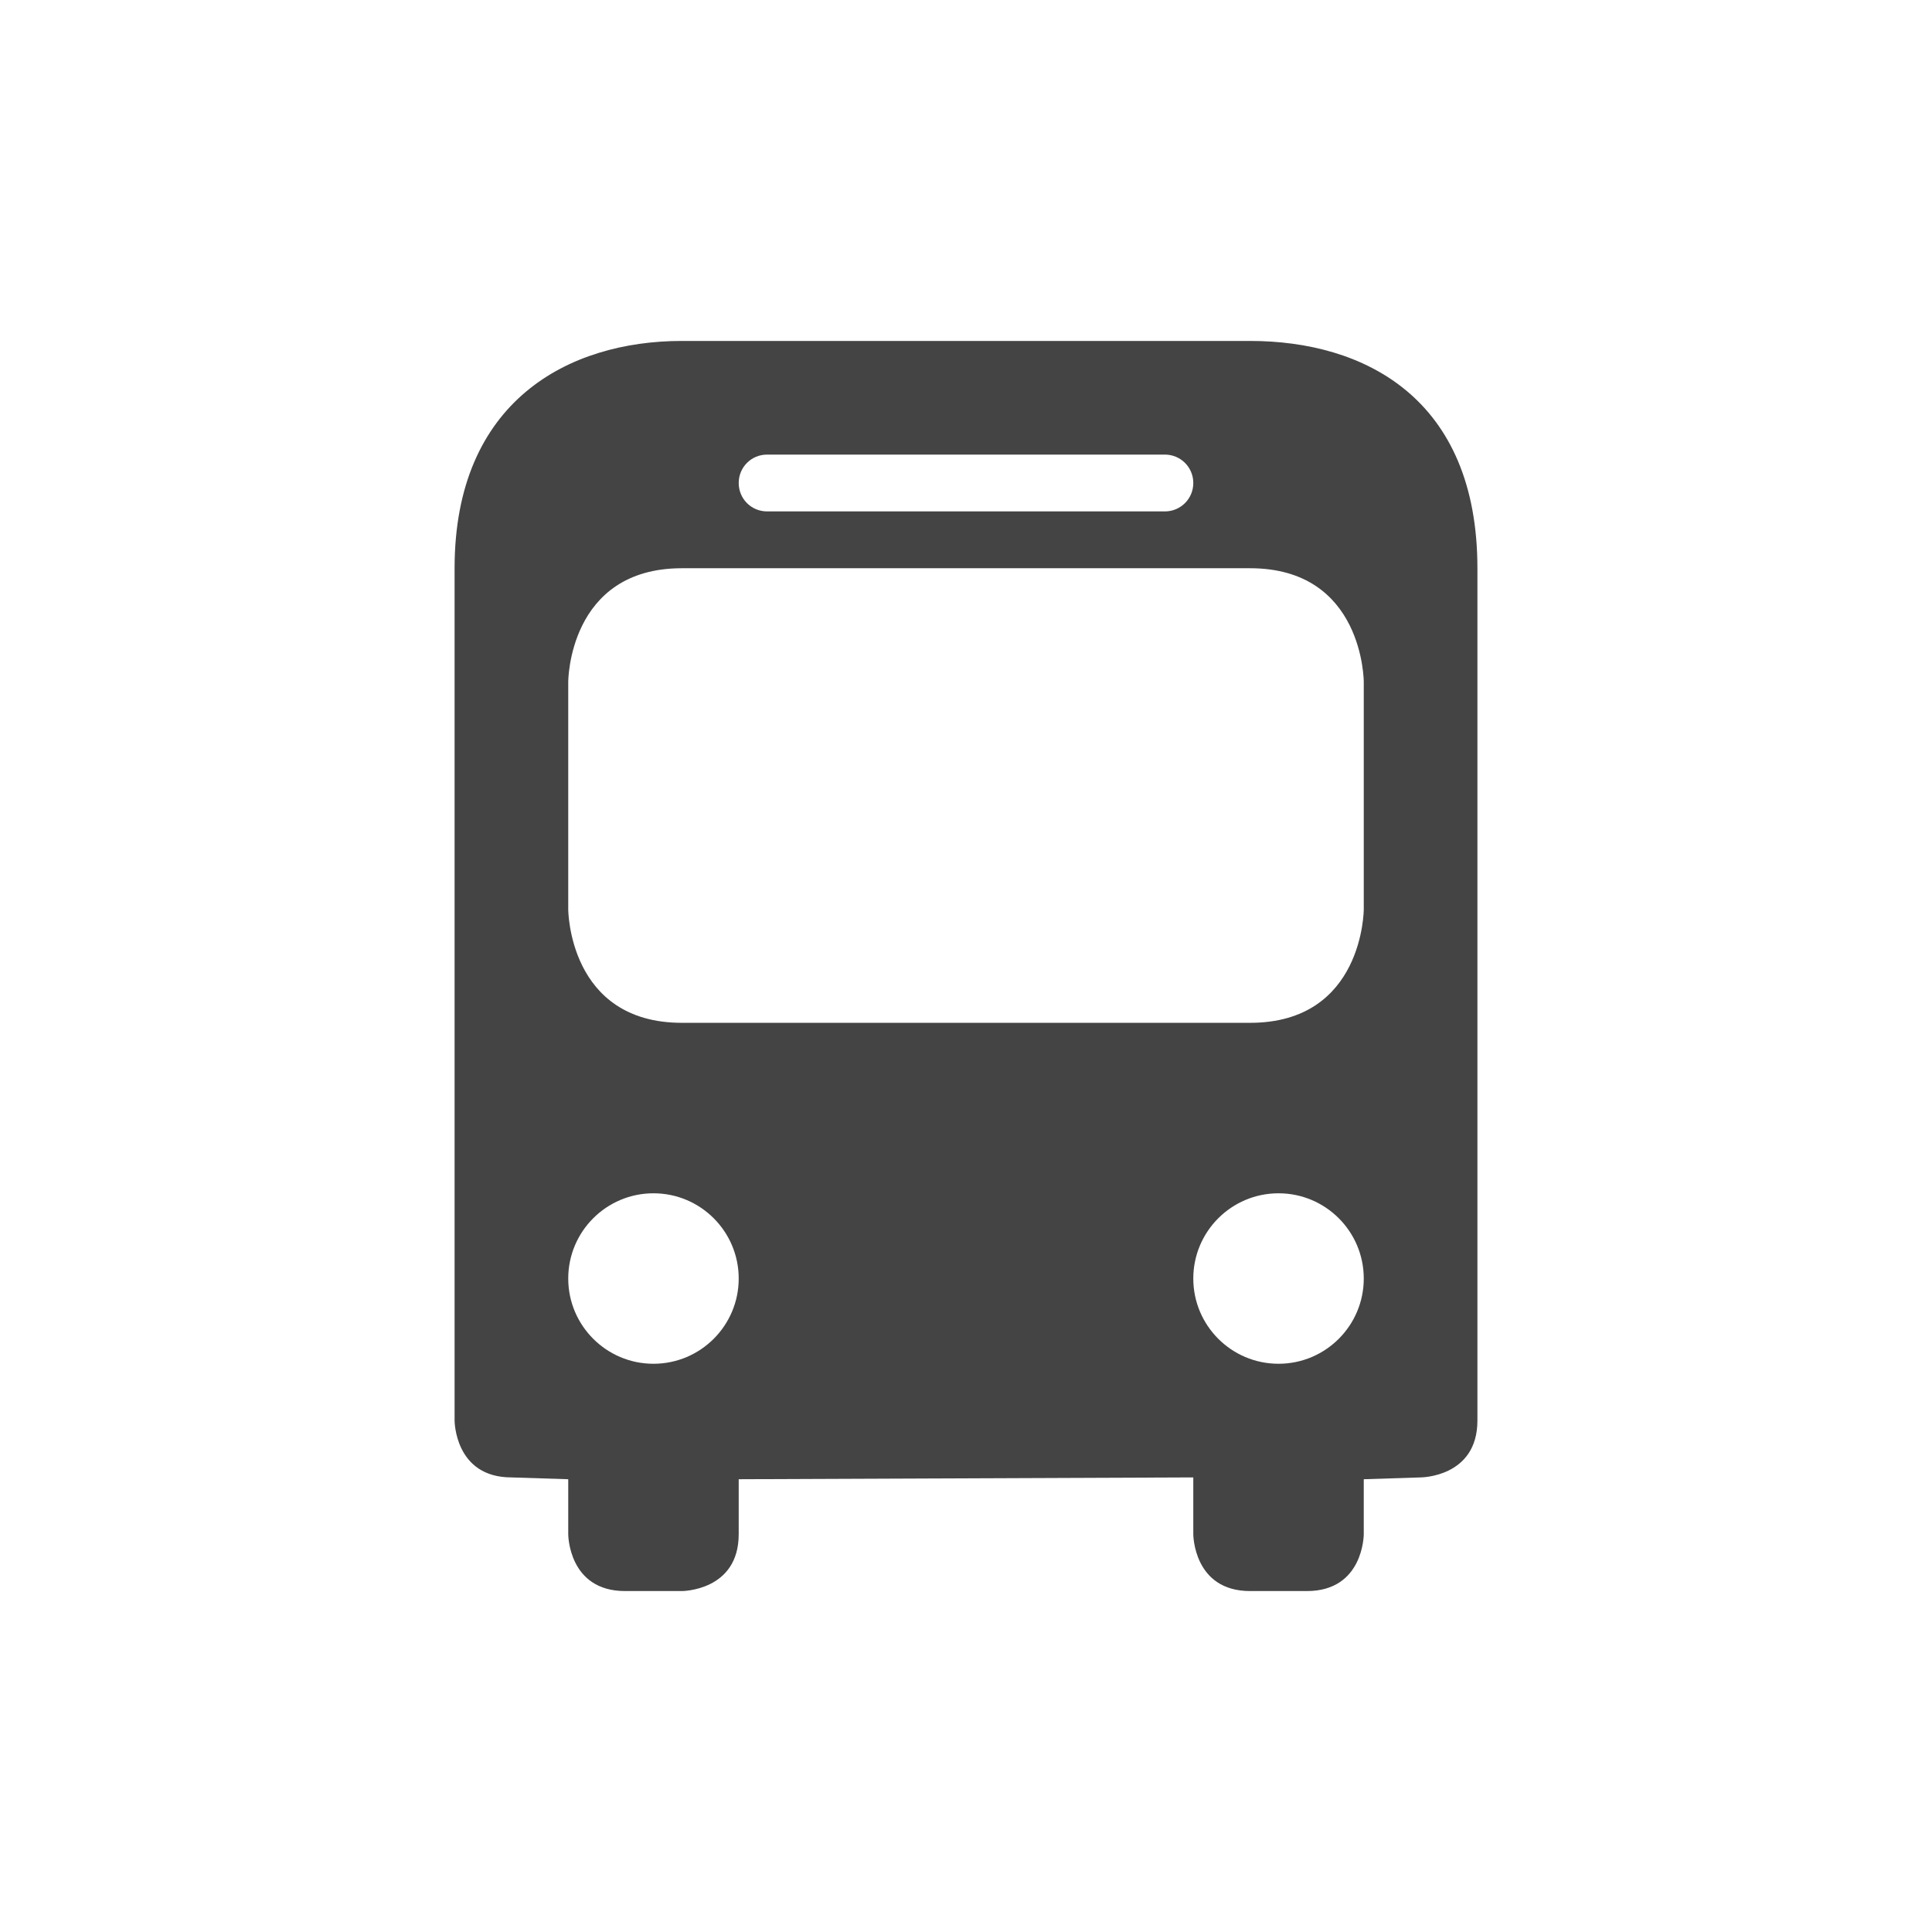
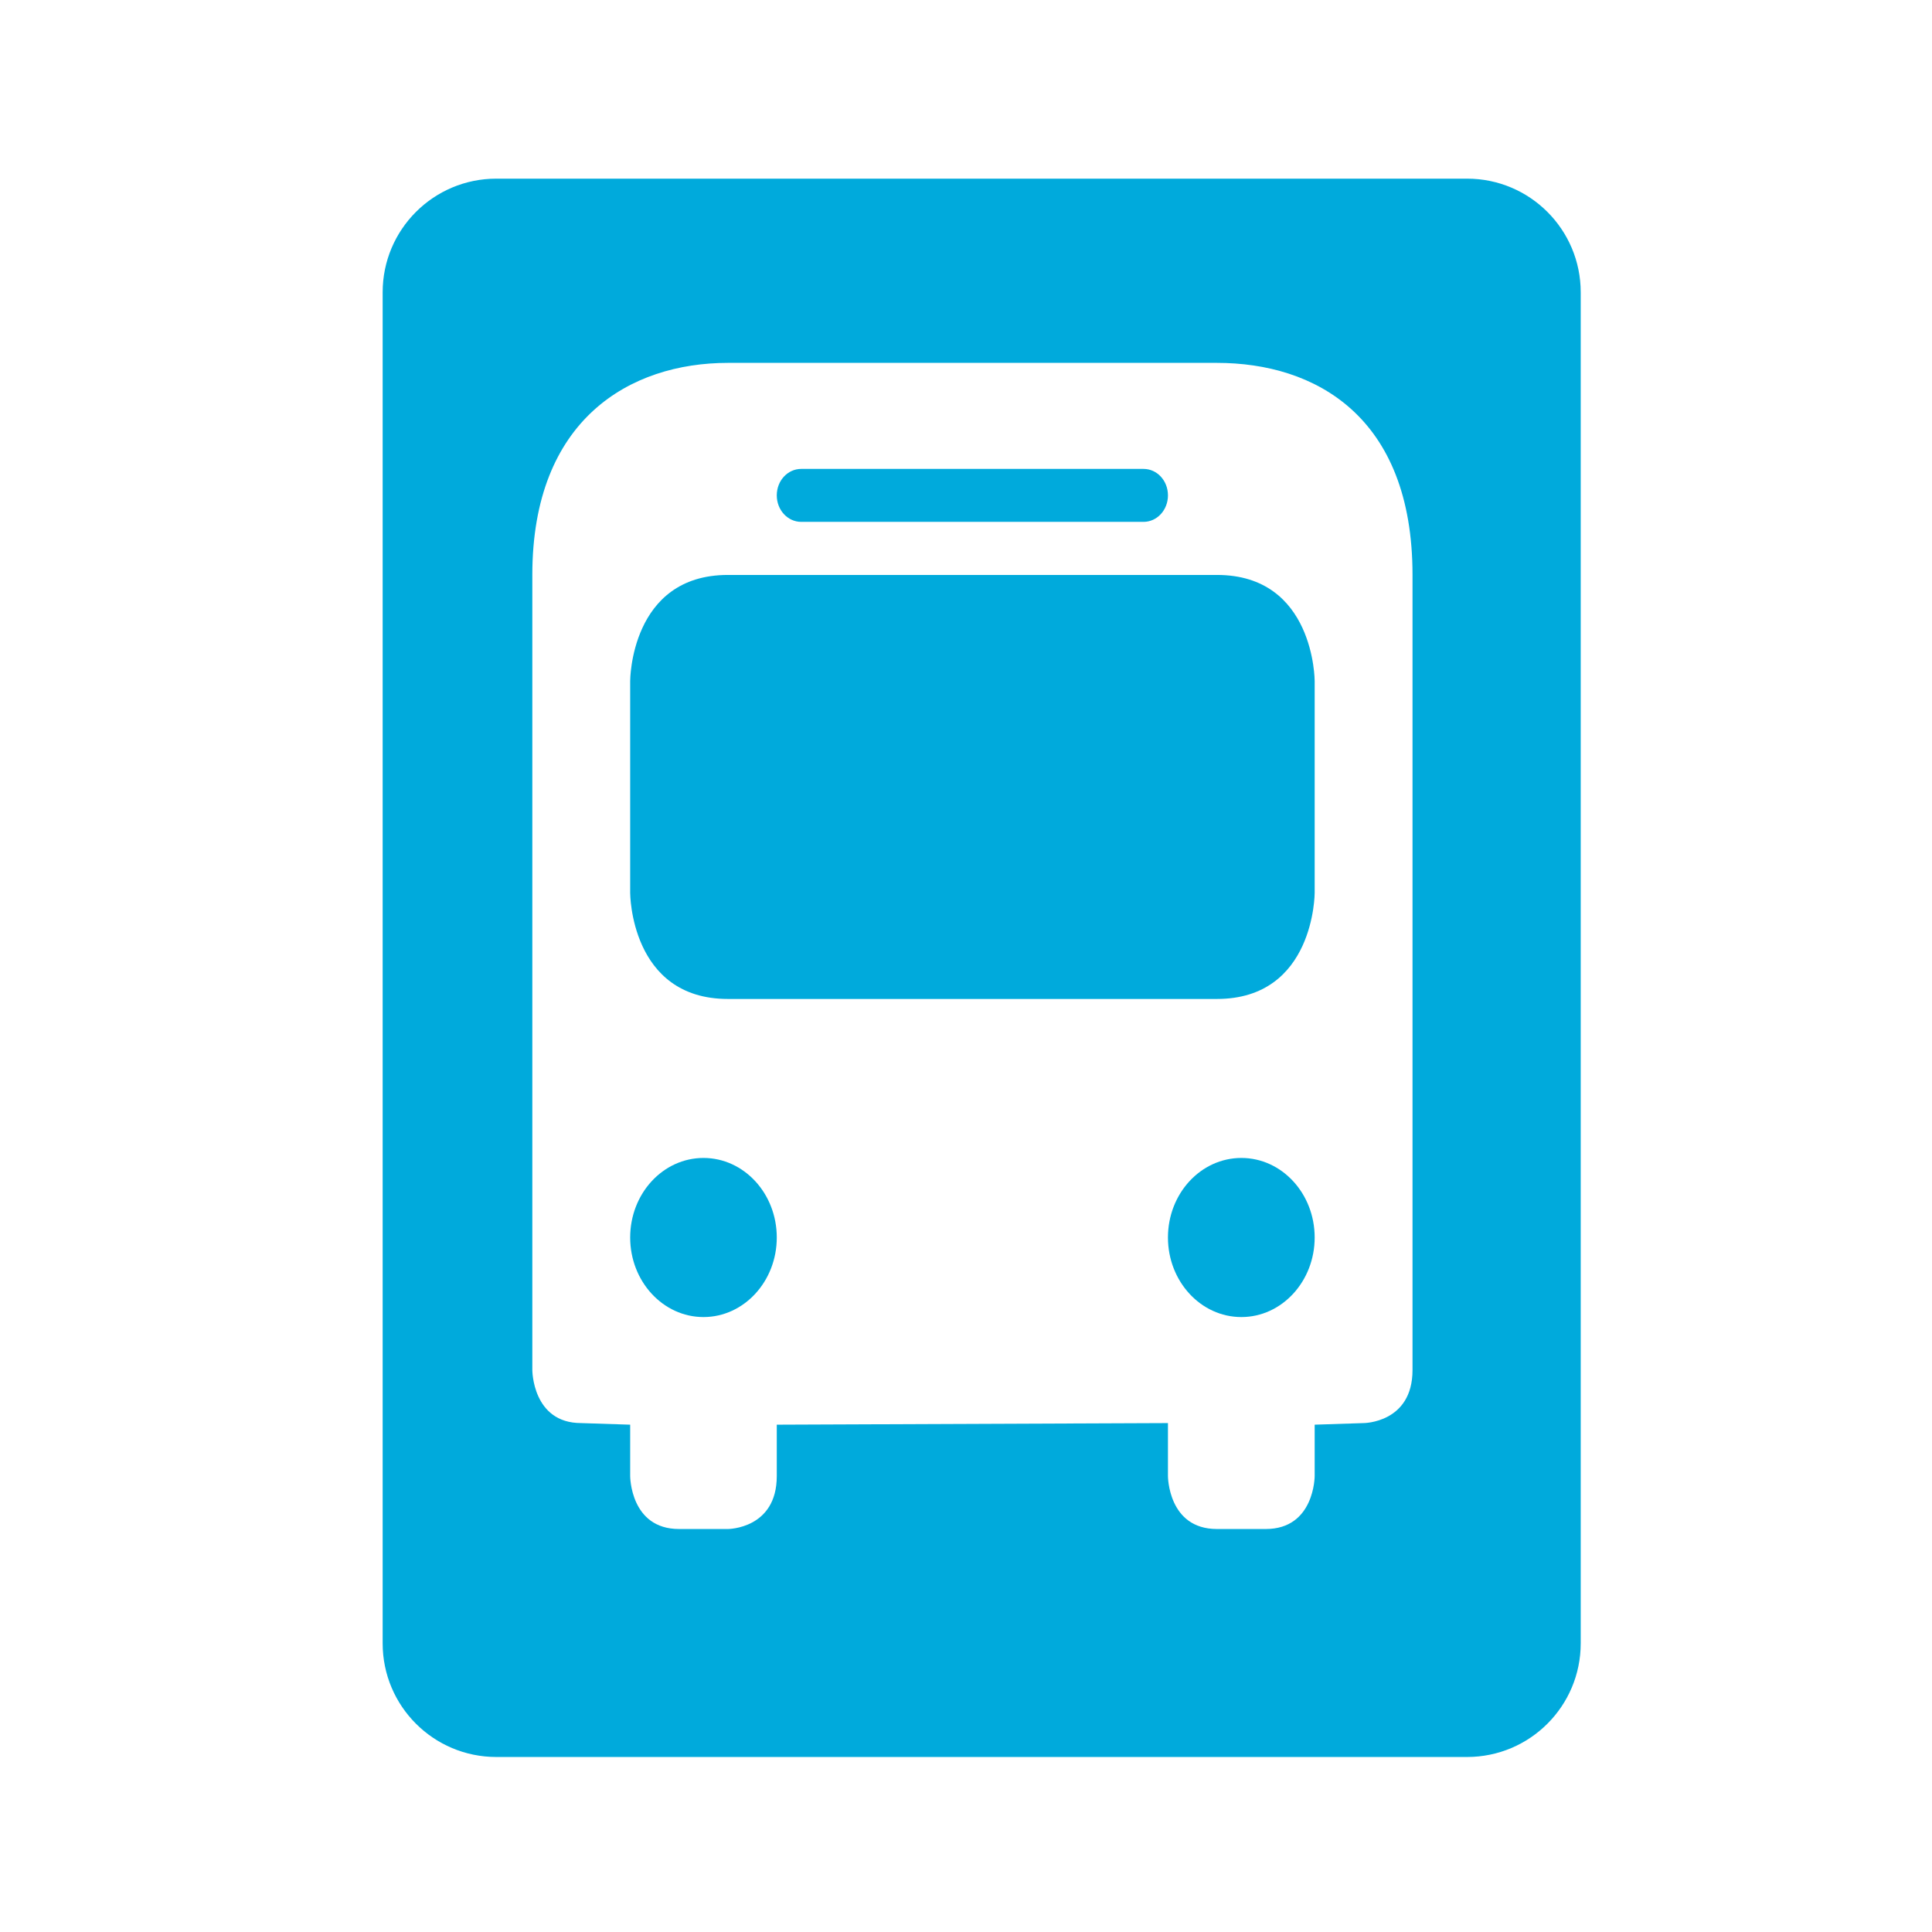
<svg xmlns="http://www.w3.org/2000/svg" viewBox="0 0 17 17" height="17" width="17">
  <rect fill="none" x="0" y="0" width="17" height="17" />
-   <path fill="rgba(255,255,255,0.25)" transform="translate(3 3)" d="M3,0C2,0,1,0.531,1,2v4v3.5c0,0,0,0.5,0.5,0.5L2,10.016V10.5  c0,0,0,0.5,0.5,0.5H3c0,0,0.5,0,0.5-0.5v-0.484L7.5,10v0.5c0,0,0,0.5,0.5,0.5h0.5C9,11,9,10.5,9,10.5v-0.484L9.5,10  c0,0,0.5,0,0.5-0.5V6V2c0-1.5-1-2-2-2H3z M3.75,1h3.5C7.388,1,7.5,1.111,7.5,1.25S7.388,1.5,7.25,1.5h-3.5  C3.611,1.5,3.5,1.389,3.5,1.25S3.611,1,3.75,1z M3,2h5c1,0,1,1,1,1v2c0,0,0,1-1,1H3C2,6,2,5,2,5V3C2,3,2,2,3,2z M2.75,7.5  c0.414,0,0.75,0.336,0.75,0.75C3.5,8.664,3.164,9,2.75,9S2,8.664,2,8.25C2,7.836,2.336,7.5,2.75,7.5z M8.25,7.5  C8.664,7.5,9,7.836,9,8.25C9,8.664,8.664,9,8.25,9C7.836,9,7.5,8.664,7.5,8.25C7.5,7.836,7.836,7.5,8.25,7.5z" style="stroke-linejoin:round;stroke-miterlimit:4px;" stroke="rgba(255,255,255,0.25)" stroke-width="2" />
-   <path fill="#444444" transform="translate(3 3)" d="M3,0C2,0,1,0.531,1,2v4v3.5c0,0,0,0.5,0.5,0.5L2,10.016V10.5  c0,0,0,0.5,0.5,0.5H3c0,0,0.5,0,0.5-0.5v-0.484L7.5,10v0.5c0,0,0,0.5,0.5,0.5h0.5C9,11,9,10.5,9,10.5v-0.484L9.5,10  c0,0,0.5,0,0.5-0.5V6V2c0-1.5-1-2-2-2H3z M3.75,1h3.5C7.388,1,7.5,1.111,7.5,1.25S7.388,1.5,7.25,1.5h-3.5  C3.611,1.5,3.5,1.389,3.5,1.25S3.611,1,3.75,1z M3,2h5c1,0,1,1,1,1v2c0,0,0,1-1,1H3C2,6,2,5,2,5V3C2,3,2,2,3,2z M2.75,7.5  c0.414,0,0.75,0.336,0.75,0.75C3.5,8.664,3.164,9,2.75,9S2,8.664,2,8.25C2,7.836,2.336,7.5,2.75,7.5z M8.25,7.5  C8.664,7.5,9,7.836,9,8.25C9,8.664,8.664,9,8.25,9C7.836,9,7.5,8.664,7.5,8.25C7.5,7.836,7.836,7.5,8.25,7.5z" />
+   <rect x="3.367" y="1.572" width="10.542" height="13.888" rx="1" ry="1" style="fill: rgb(0, 170, 220);" />
+   <path d="M 6.405 3.193 C 5.545 3.193 4.684 3.688 4.684 5.059 L 4.684 8.79 L 4.684 12.055 C 4.684 12.055 4.684 12.522 5.114 12.522 L 5.545 12.536 L 5.545 12.988 C 5.545 12.988 5.545 13.454 5.975 13.454 L 6.405 13.454 C 6.405 13.454 6.835 13.454 6.835 12.988 L 6.835 12.536 L 10.277 12.522 L 10.277 12.988 C 10.277 12.988 10.277 13.454 10.708 13.454 L 11.138 13.454 C 11.568 13.454 11.568 12.988 11.568 12.988 L 11.568 12.536 L 11.998 12.522 C 11.998 12.522 12.429 12.522 12.429 12.055 L 12.429 8.79 L 12.429 5.059 C 12.429 3.659 11.568 3.193 10.708 3.193 L 6.405 3.193 Z M 7.05 4.126 L 10.062 4.126 C 10.181 4.126 10.277 4.229 10.277 4.359 C 10.277 4.488 10.181 4.592 10.062 4.592 L 7.05 4.592 C 6.931 4.592 6.835 4.488 6.835 4.359 C 6.835 4.229 6.931 4.126 7.05 4.126 Z M 6.405 5.059 L 10.708 5.059 C 11.568 5.059 11.568 5.992 11.568 5.992 L 11.568 7.857 C 11.568 7.857 11.568 8.79 10.708 8.79 L 6.405 8.79 C 5.545 8.79 5.545 7.857 5.545 7.857 L 5.545 5.992 C 5.545 5.992 5.545 5.059 6.405 5.059 Z M 6.19 10.189 C 6.546 10.189 6.835 10.502 6.835 10.889 C 6.835 11.275 6.546 11.589 6.19 11.589 C 5.834 11.589 5.545 11.275 5.545 10.889 C 5.545 10.502 5.834 10.189 6.19 10.189 Z M 10.923 10.189 C 11.279 10.189 11.568 10.502 11.568 10.889 C 11.568 11.275 11.279 11.589 10.923 11.589 C 10.566 11.589 10.277 11.275 10.277 10.889 C 10.277 10.502 10.566 10.189 10.923 10.189 Z" style="fill: rgb(255, 255, 255);" />
</svg>
